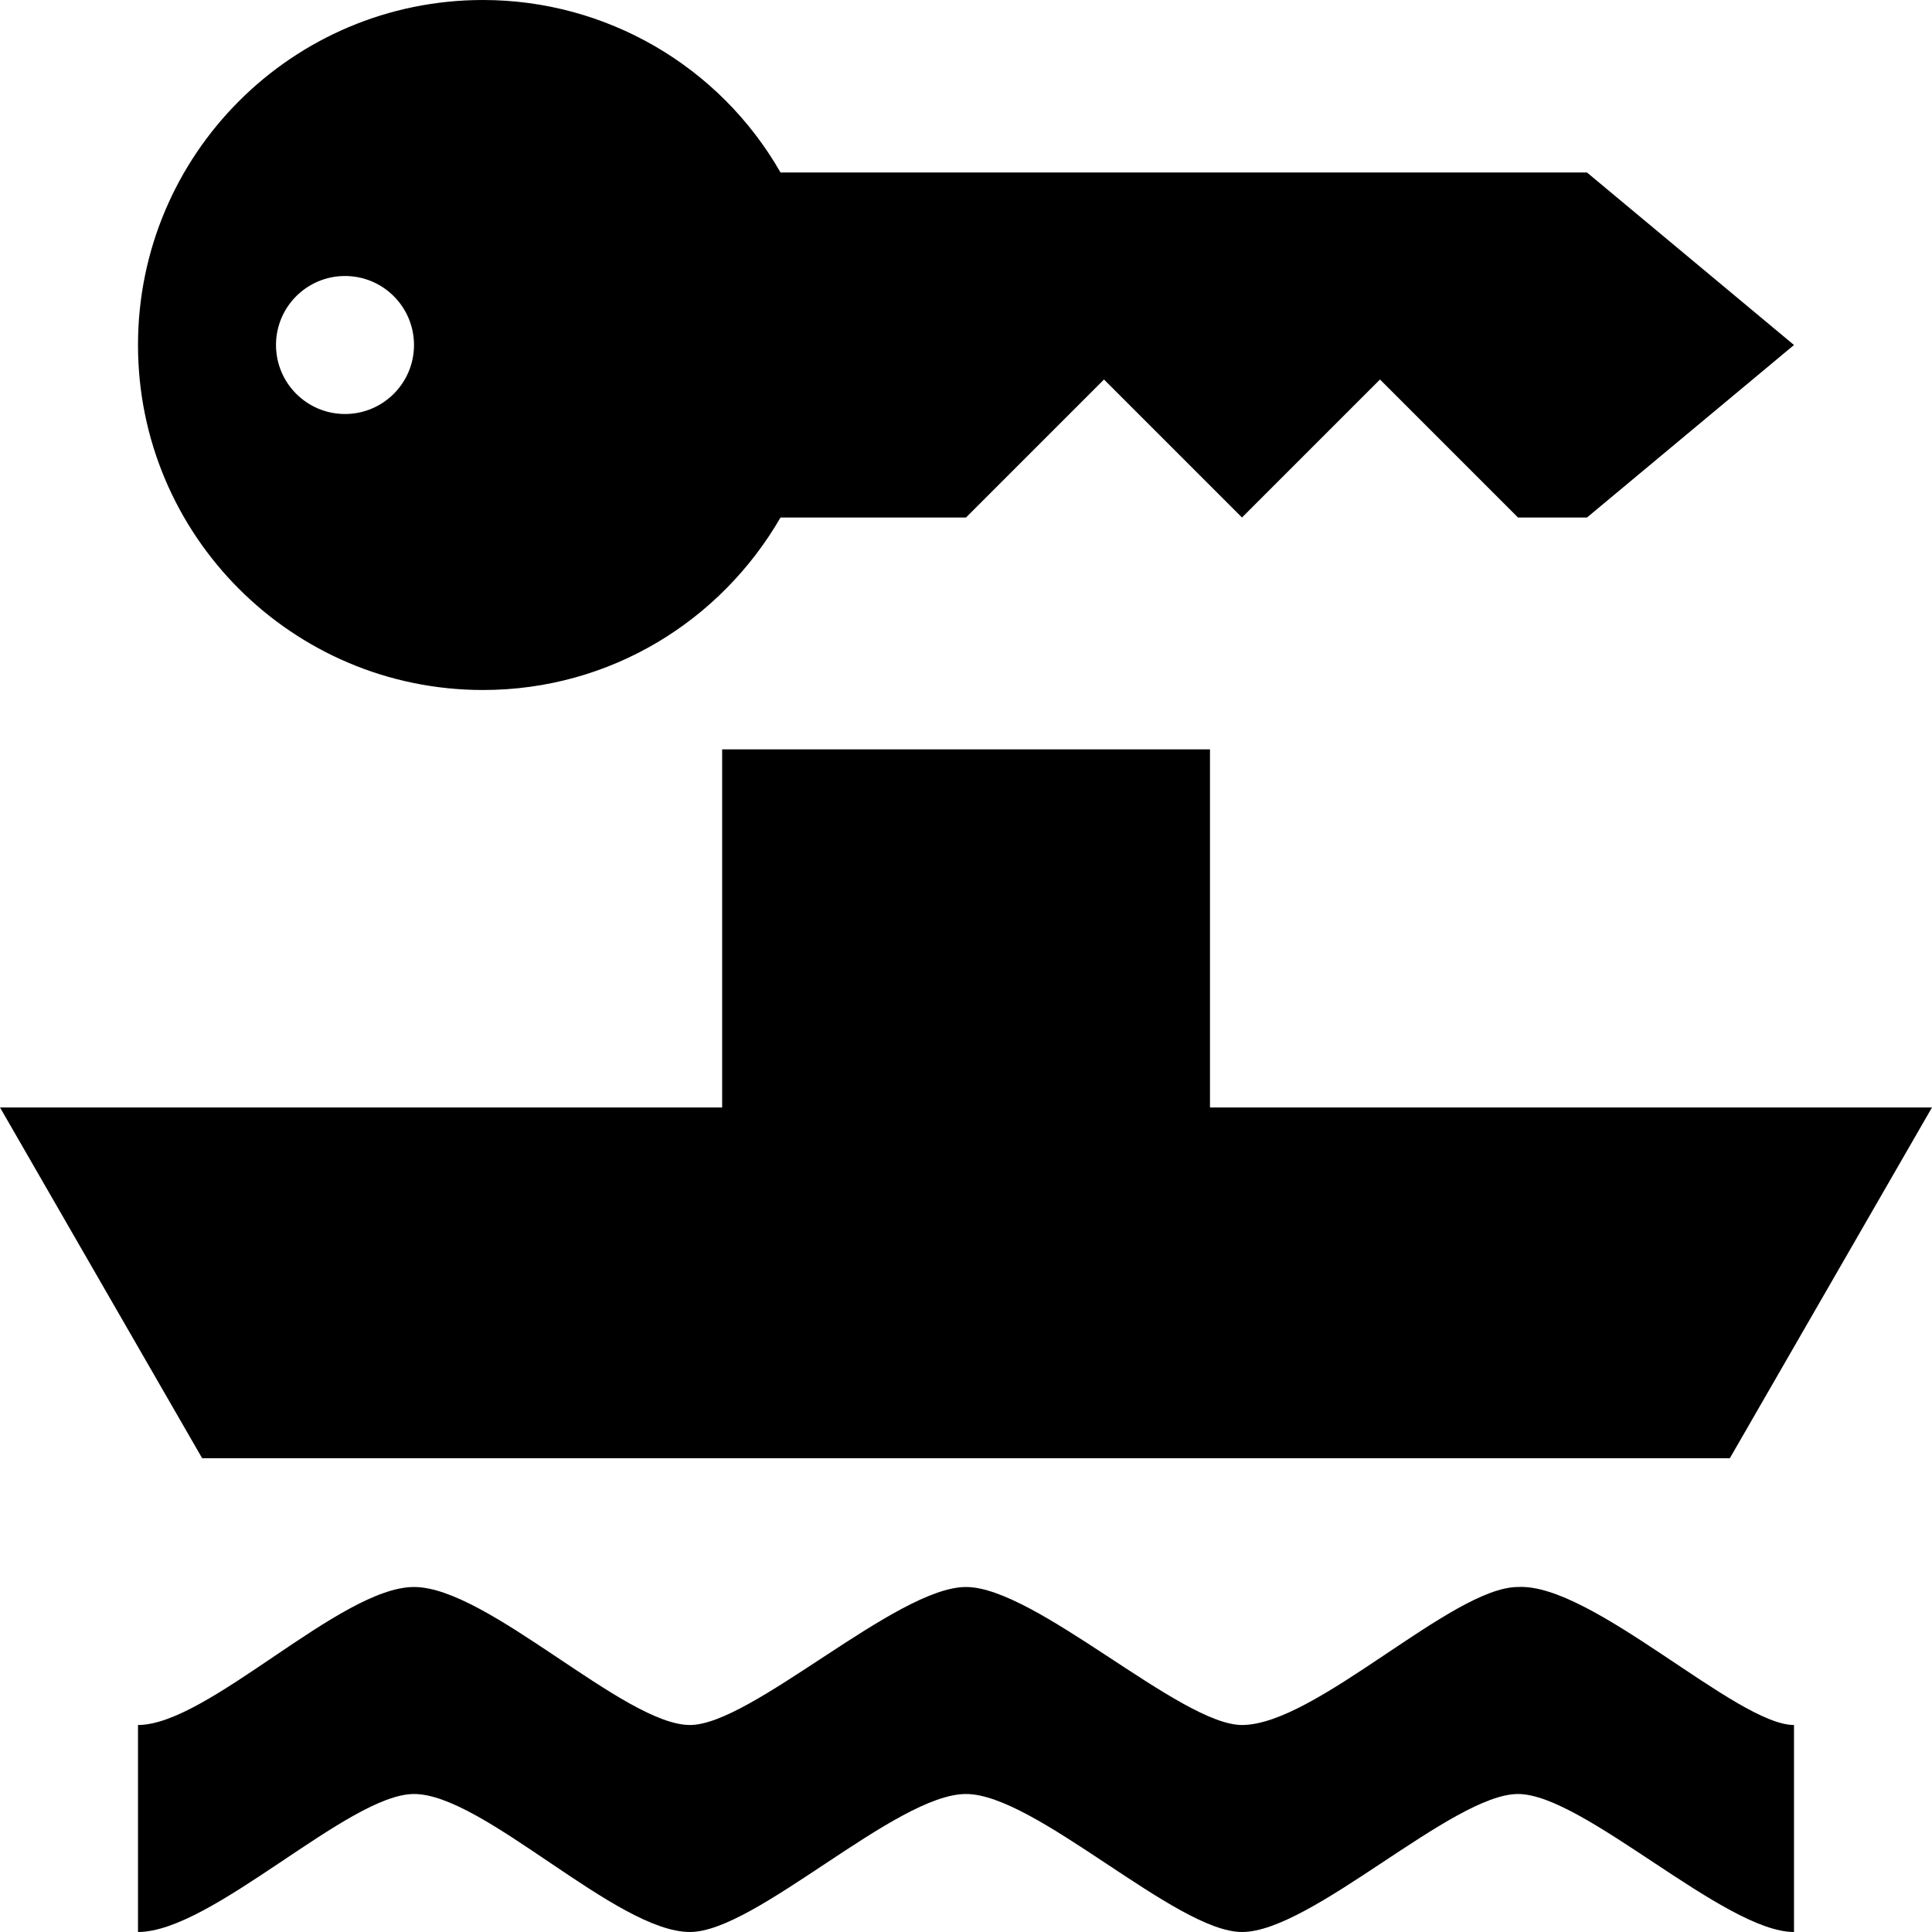
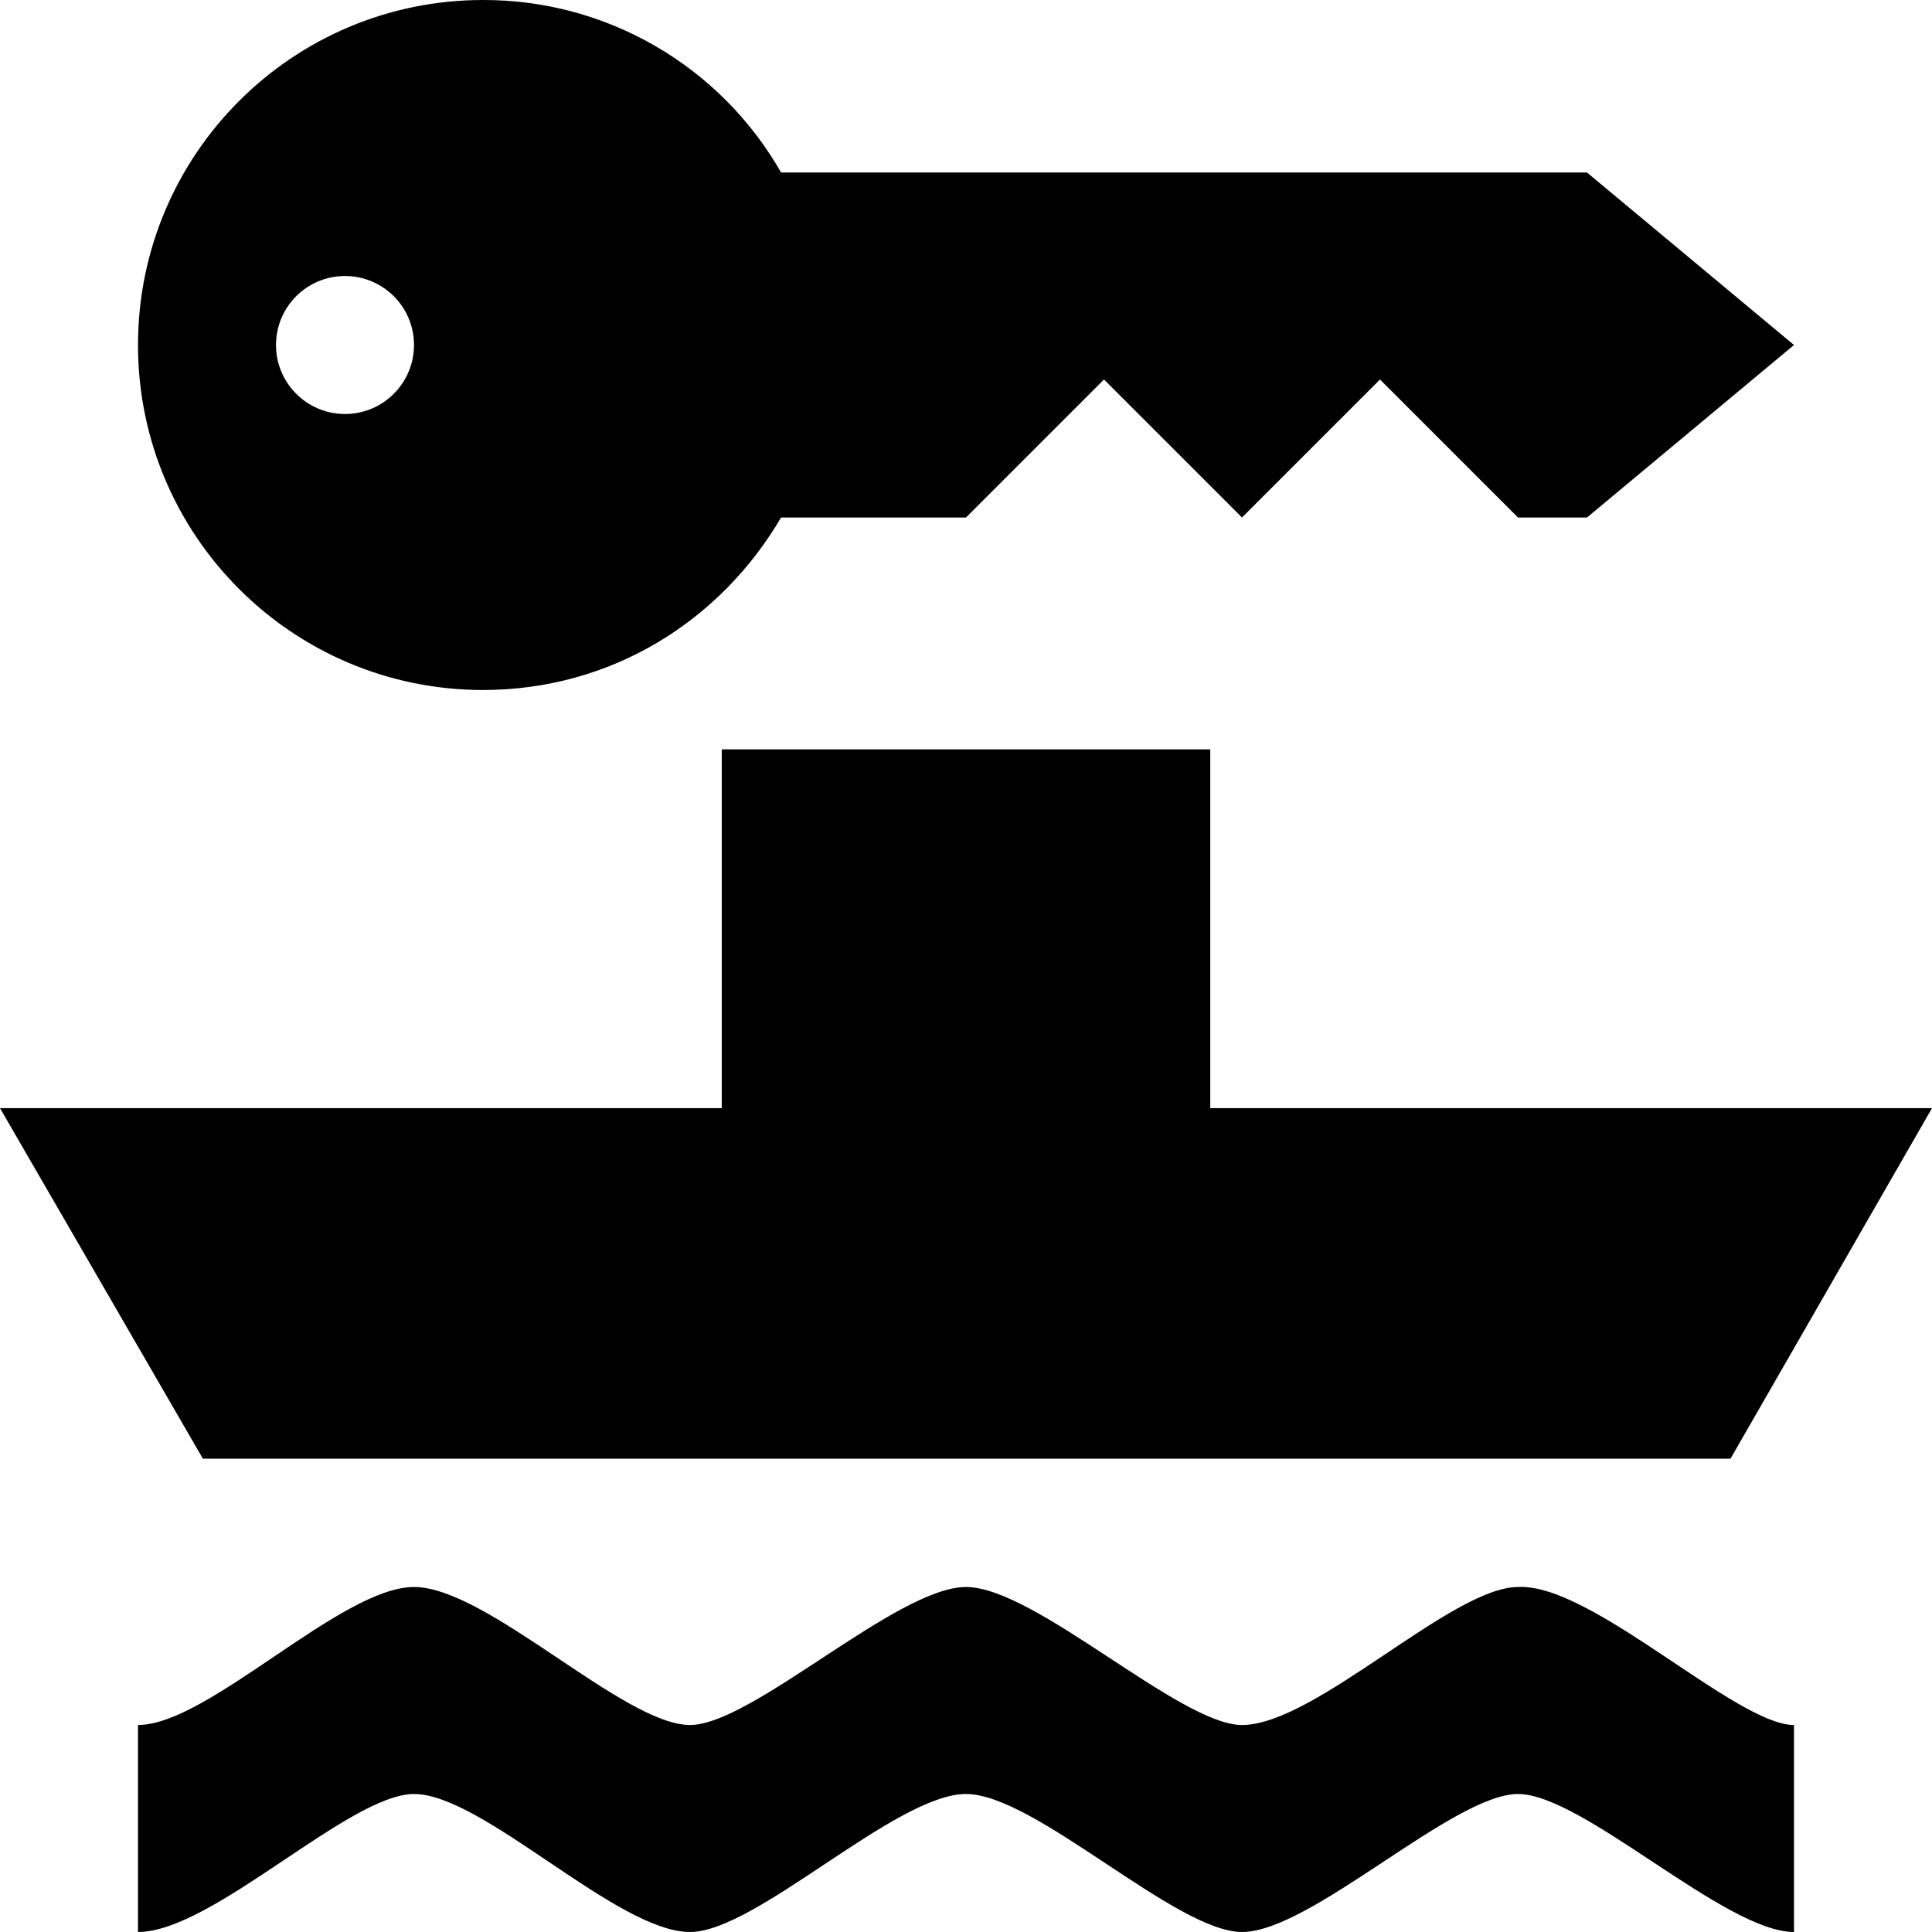
<svg xmlns="http://www.w3.org/2000/svg" height="14" width="14">
-   <path d="M3.5 0a2.5 2.5 0 100 5c.925 0 1.724-.503 2.156-1.25H7l1-1 1 1 1-1 1 1h.5L13 2.5l-1.5-1.25H5.656A2.484 2.484 0 003.5 0zm-1 2a.5.5 0 110 1 .5.5 0 010-1zm2.733 3.43v2.595H0l1.465 2.542h11.07L14 8.025H8.768V5.43H5.233zM3 11.5c-.534 0-1.492 1-2 1V14c.537 0 1.526-1 2-1 .504 0 1.466 1 2 1 .476 0 1.492-1 2-1 .504 0 1.522 1 2 1 .504 0 1.526-1 2-1s1.496 1 2 1v-1.5c-.415 0-1.466-1.03-2-1-.478 0-1.465 1-2 1-.445 0-1.496-1-2-1s-1.554 1-2 1c-.475 0-1.466-1-2-1z" />
+   <path d="m3.5,0a2.5,2.5,0,100,5c.93,0,1.72-.5,2.16-1.25H7l1-1,1,1,1-1,1,1h.5L13,2.5,11.5,1.25H5.66A2.48,2.48,0,003.5,0zm-1,2a.5.5,0,110,1,.5.5,0,010-1zm2.73,3.43v2.6H0l1.47,2.54h11.07L14,8.03H8.77V5.43H5.23zM3,11.5c-.53,0-1.49,1-2,1V14c.54,0,1.53-1,2-1,.5,0,1.47,1,2,1,.48,0,1.49-1,2-1,.5,0,1.52,1,2,1,.5,0,1.53-1,2-1s1.5,1,2,1v-1.5c-.42,0-1.47-1.03-2-1-.48,0-1.47,1-2,1-.45,0-1.5-1-2-1s-1.55,1-2,1c-.48,0-1.47-1-2-1z" />
</svg>
